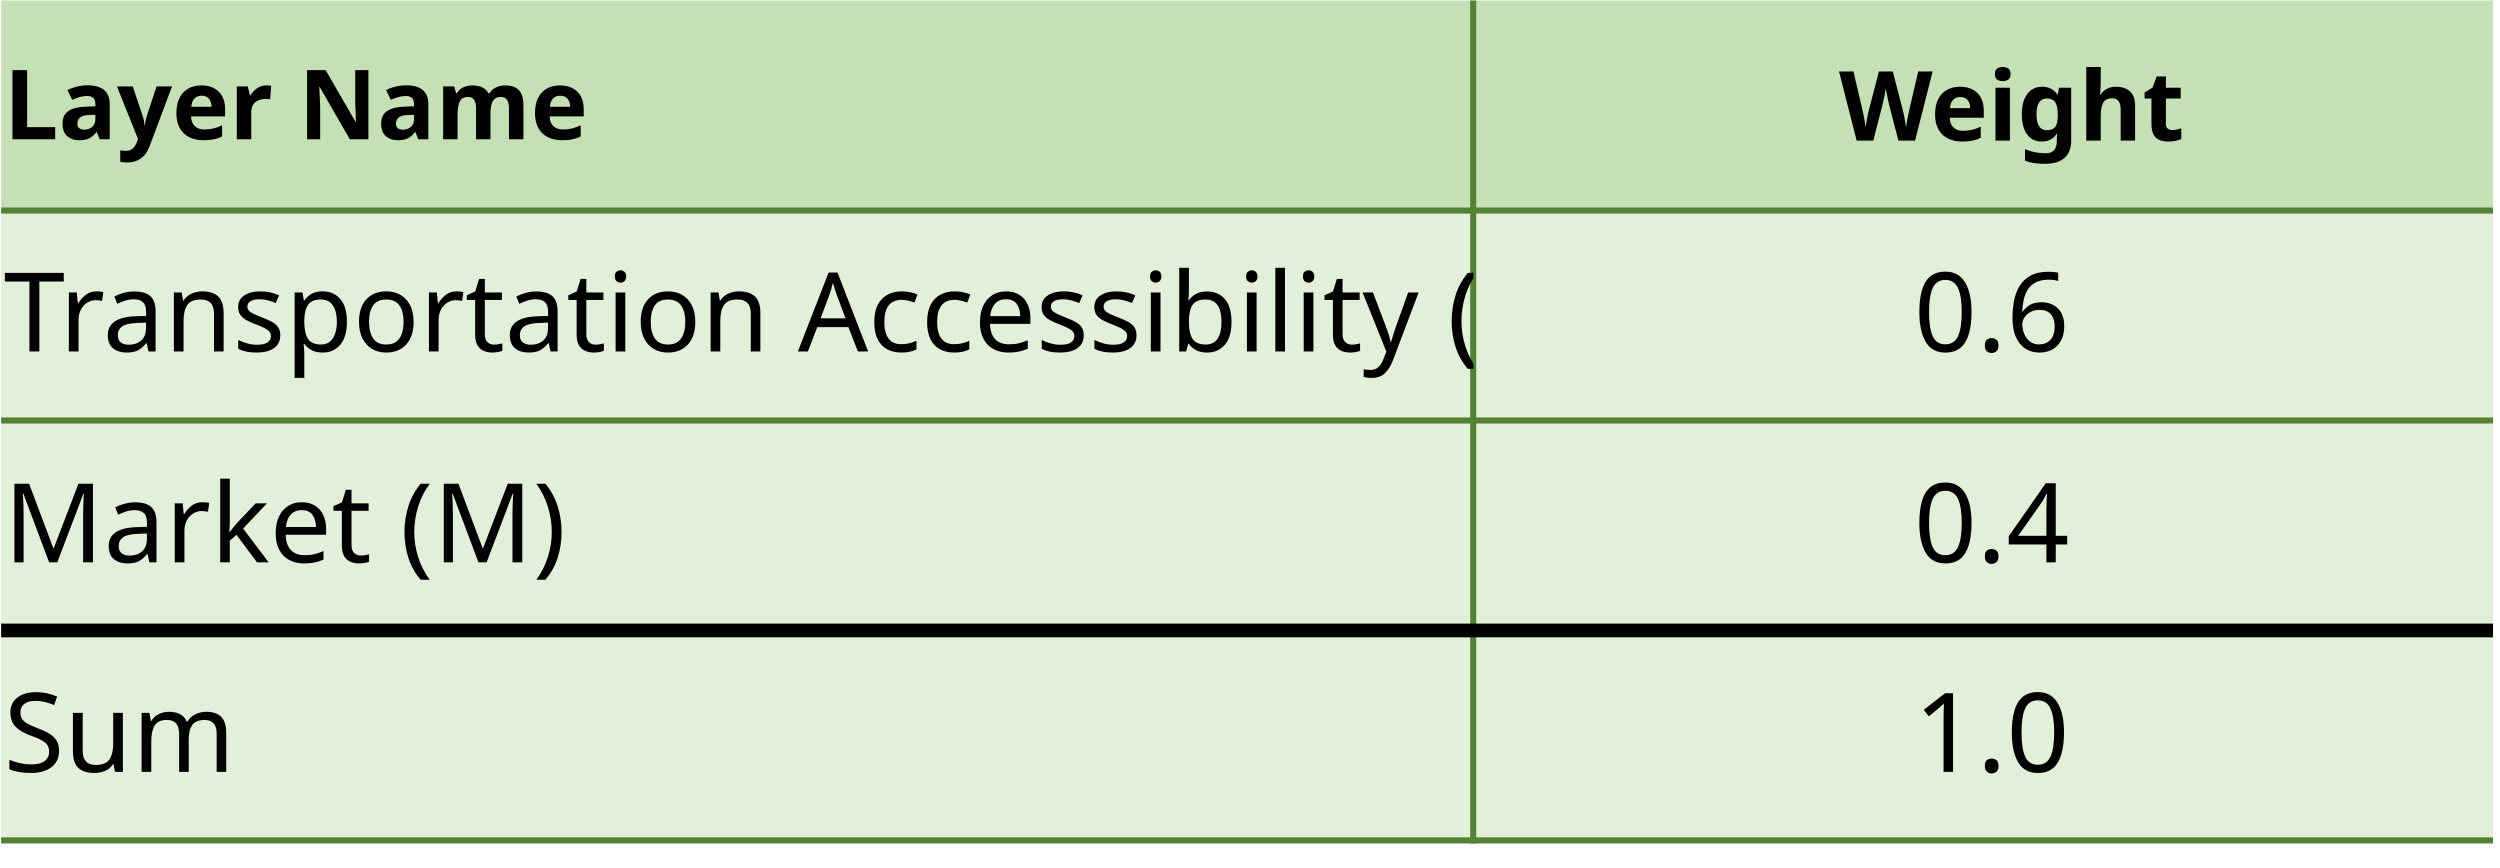
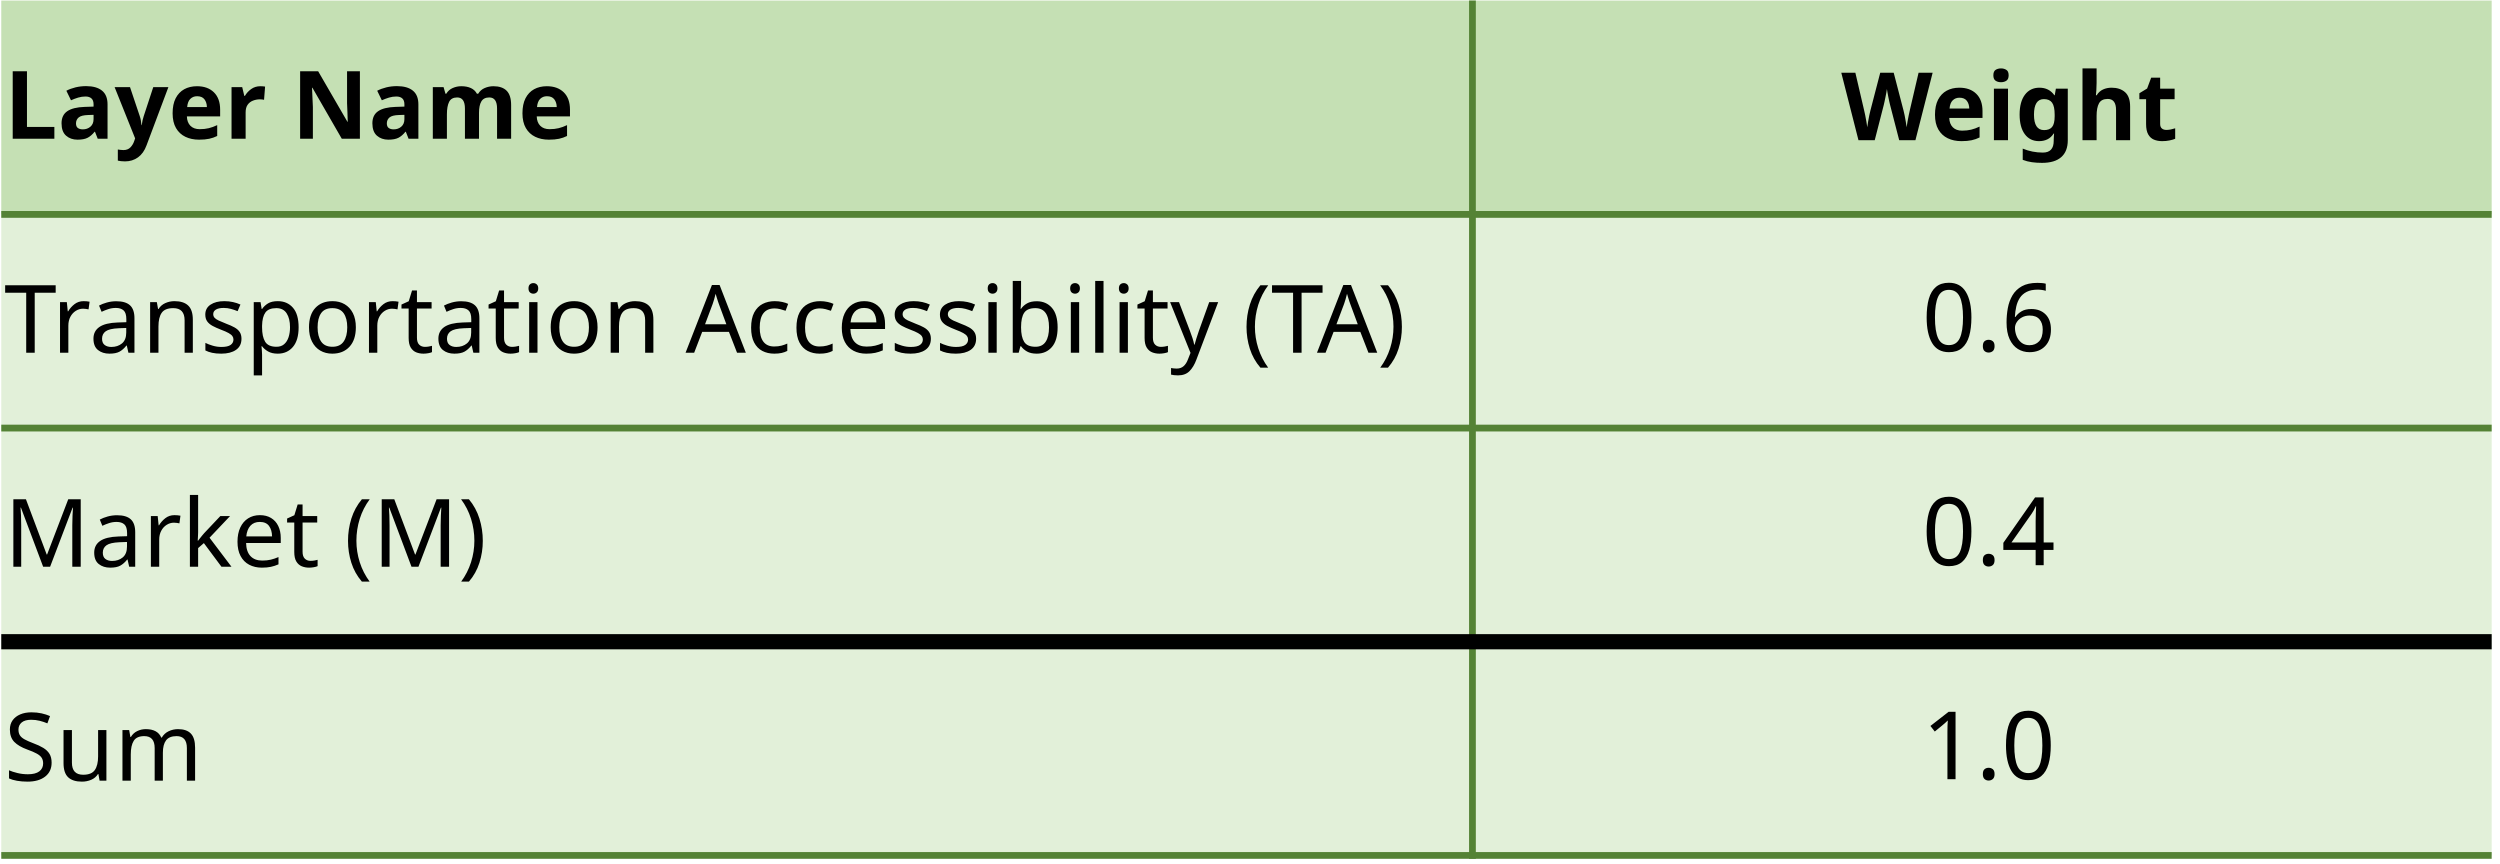
- <svg xmlns="http://www.w3.org/2000/svg" width="1885" height="654" overflow="hidden">
+ <svg xmlns="http://www.w3.org/2000/svg" width="1694" height="585" overflow="hidden">
  <defs>
    <clipPath id="clip0">
-       <rect x="406" y="1286" width="1885" height="654" />
+       <rect x="406" y="1286" width="1694" height="585" />
    </clipPath>
    <clipPath id="clip1">
-       <rect x="406" y="1058" width="1111" height="617" />
+       <rect x="406" y="1090" width="998" height="540" />
    </clipPath>
    <clipPath id="clip2">
-       <rect x="406" y="1177" width="1111" height="694" />
+       <rect x="406" y="1234" width="998" height="540" />
    </clipPath>
    <clipPath id="clip3">
-       <rect x="406" y="1335" width="1111" height="694" />
+       <rect x="406" y="1378" width="998" height="540" />
    </clipPath>
    <clipPath id="clip4">
-       <rect x="406" y="1494" width="1111" height="694" />
+       <rect x="406" y="1523" width="998" height="540" />
    </clipPath>
  </defs>
  <g clip-path="url(#clip0)" transform="translate(-406 -1286)">
-     <path d="M406.859 1286.38 1516.79 1286.38 1516.79 1444.78 406.859 1444.78Z" fill="#C5E0B4" fill-rule="evenodd" />
-     <path d="M1516.79 1286.38 2285.75 1286.38 2285.75 1444.78 1516.79 1444.78Z" fill="#C5E0B4" fill-rule="evenodd" />
-     <path d="M406.859 1444.78 1516.79 1444.78 1516.79 1603.07 406.859 1603.07Z" fill="#E2F0D9" fill-rule="evenodd" />
-     <path d="M1516.79 1444.78 2285.75 1444.78 2285.75 1603.07 1516.79 1603.07Z" fill="#E2F0D9" fill-rule="evenodd" />
-     <path d="M406.859 1603.07 1516.79 1603.07 1516.79 1761.37 406.859 1761.37Z" fill="#E2F0D9" fill-rule="evenodd" />
-     <path d="M1516.79 1603.07 2285.75 1603.07 2285.75 1761.37 1516.79 1761.37Z" fill="#E2F0D9" fill-rule="evenodd" />
-     <path d="M406.859 1761.37 1516.79 1761.37 1516.79 1919.66 406.859 1919.66Z" fill="#E2F0D9" fill-rule="evenodd" />
-     <path d="M1516.79 1761.37 2285.75 1761.37 2285.75 1919.66 1516.79 1919.66Z" fill="#E2F0D9" fill-rule="evenodd" />
-     <path d="M1516.79 1286.38 1516.79 1921.95" stroke="#548235" stroke-width="4.583" stroke-linejoin="round" stroke-miterlimit="10" fill="none" fill-rule="evenodd" />
-     <path d="M406.859 1444.78 2285.75 1444.78" stroke="#548235" stroke-width="4.583" stroke-linejoin="round" stroke-miterlimit="10" fill="none" fill-rule="evenodd" />
-     <path d="M406.859 1603.07 2285.75 1603.07" stroke="#548235" stroke-width="4.583" stroke-linejoin="round" stroke-miterlimit="10" fill="none" fill-rule="evenodd" />
-     <path d="M406.859 1761.37 2285.75 1761.37" stroke="#000000" stroke-width="10.312" stroke-linejoin="round" stroke-miterlimit="10" fill="none" fill-rule="evenodd" />
-     <path d="M406.859 1919.66 2285.75 1919.66" stroke="#548235" stroke-width="4.583" stroke-linejoin="round" stroke-miterlimit="10" fill="none" fill-rule="evenodd" />
+     <path d="M406.859 1286.38 1403.73 1286.38 1403.73 1431.27 406.859 1431.27Z" fill="#C5E0B4" fill-rule="evenodd" />
+     <path d="M1403.73 1286.38 2094.36 1286.38 2094.36 1431.27 1403.73 1431.27Z" fill="#C5E0B4" fill-rule="evenodd" />
+     <path d="M406.859 1431.27 1403.73 1431.27 1403.73 1576.06 406.859 1576.06Z" fill="#E2F0D9" fill-rule="evenodd" />
+     <path d="M1403.73 1431.27 2094.36 1431.27 2094.36 1576.06 1403.73 1576.06Z" fill="#E2F0D9" fill-rule="evenodd" />
+     <path d="M406.859 1576.06 1403.73 1576.06 1403.73 1720.85 406.859 1720.85Z" fill="#E2F0D9" fill-rule="evenodd" />
+     <path d="M1403.73 1576.06 2094.36 1576.06 2094.36 1720.85 1403.73 1720.85Z" fill="#E2F0D9" fill-rule="evenodd" />
+     <path d="M406.859 1720.85 1403.73 1720.85 1403.73 1865.64 406.859 1865.64Z" fill="#E2F0D9" fill-rule="evenodd" />
+     <path d="M1403.73 1720.85 2094.36 1720.85 2094.36 1865.64 1403.73 1865.64Z" fill="#E2F0D9" fill-rule="evenodd" />
+     <path d="M1403.73 1286.38 1403.73 1867.94" stroke="#548235" stroke-width="4.583" stroke-linejoin="round" stroke-miterlimit="10" fill="none" fill-rule="evenodd" />
+     <path d="M406.859 1431.27 2094.36 1431.27" stroke="#548235" stroke-width="4.583" stroke-linejoin="round" stroke-miterlimit="10" fill="none" fill-rule="evenodd" />
+     <path d="M406.859 1576.06 2094.36 1576.06" stroke="#548235" stroke-width="4.583" stroke-linejoin="round" stroke-miterlimit="10" fill="none" fill-rule="evenodd" />
+     <path d="M406.859 1720.85 2094.36 1720.85" stroke="#000000" stroke-width="10.312" stroke-linejoin="round" stroke-miterlimit="10" fill="none" fill-rule="evenodd" />
+     <path d="M406.859 1865.64 2094.36 1865.64" stroke="#548235" stroke-width="4.583" stroke-linejoin="round" stroke-miterlimit="10" fill="none" fill-rule="evenodd" />
    <g clip-path="url(#clip1)">
-       <text font-family="Calibri,Calibri_MSFontService,sans-serif" font-weight="700" font-size="73" transform="matrix(1 0 0 1 408.851 1391)">Layer Name</text>
+       <text font-family="Calibri,Calibri_MSFontService,sans-serif" font-weight="700" font-size="64" transform="matrix(1 0 0 1 408.851 1380)">Layer Name</text>
    </g>
-     <text font-family="Calibri,Calibri_MSFontService,sans-serif" font-weight="700" font-size="73" transform="matrix(1 0 0 1 1792.63 1392)">Weight</text>
+     <text font-family="Calibri,Calibri_MSFontService,sans-serif" font-weight="700" font-size="64" transform="matrix(1 0 0 1 1653.66 1381)">Weight</text>
    <g clip-path="url(#clip2)">
-       <text font-family="Calibri,Calibri_MSFontService,sans-serif" font-weight="400" font-size="83" transform="matrix(1 0 0 1 408.851 1551)">Transportation Accessibility (TA)</text>
+       <text font-family="Calibri,Calibri_MSFontService,sans-serif" font-weight="400" font-size="64" transform="matrix(1 0 0 1 408.851 1525)">Transportation Accessibility (TA)</text>
    </g>
-     <text font-family="Calibri,Calibri_MSFontService,sans-serif" font-weight="400" font-size="83" transform="matrix(1 0 0 1 1849.13 1551)">0.6</text>
+     <text font-family="Calibri,Calibri_MSFontService,sans-serif" font-weight="400" font-size="64" transform="matrix(1 0 0 1 1708.36 1524)">0.6</text>
    <g clip-path="url(#clip3)">
-       <text font-family="Calibri,Calibri_MSFontService,sans-serif" font-weight="400" font-size="83" transform="matrix(1 0 0 1 408.851 1710)">Market (M)</text>
+       <text font-family="Calibri,Calibri_MSFontService,sans-serif" font-weight="400" font-size="64" transform="matrix(1 0 0 1 408.851 1670)">Market (M)</text>
    </g>
-     <text font-family="Calibri,Calibri_MSFontService,sans-serif" font-weight="400" font-size="83" transform="matrix(1 0 0 1 1849.13 1710)">0.4</text>
+     <text font-family="Calibri,Calibri_MSFontService,sans-serif" font-weight="400" font-size="64" transform="matrix(1 0 0 1 1708.36 1669)">0.4</text>
    <g clip-path="url(#clip4)">
-       <text font-family="Calibri,Calibri_MSFontService,sans-serif" font-weight="400" font-size="83" transform="matrix(1 0 0 1 408.851 1868)">Sum</text>
+       <text font-family="Calibri,Calibri_MSFontService,sans-serif" font-weight="400" font-size="64" transform="matrix(1 0 0 1 408.851 1815)">Sum</text>
    </g>
-     <text font-family="Calibri,Calibri_MSFontService,sans-serif" font-weight="400" font-size="83" transform="matrix(1 0 0 1 1849.13 1868)">1.0</text>
+     <text font-family="Calibri,Calibri_MSFontService,sans-serif" font-weight="400" font-size="64" transform="matrix(1 0 0 1 1708.36 1814)">1.0</text>
  </g>
</svg>
